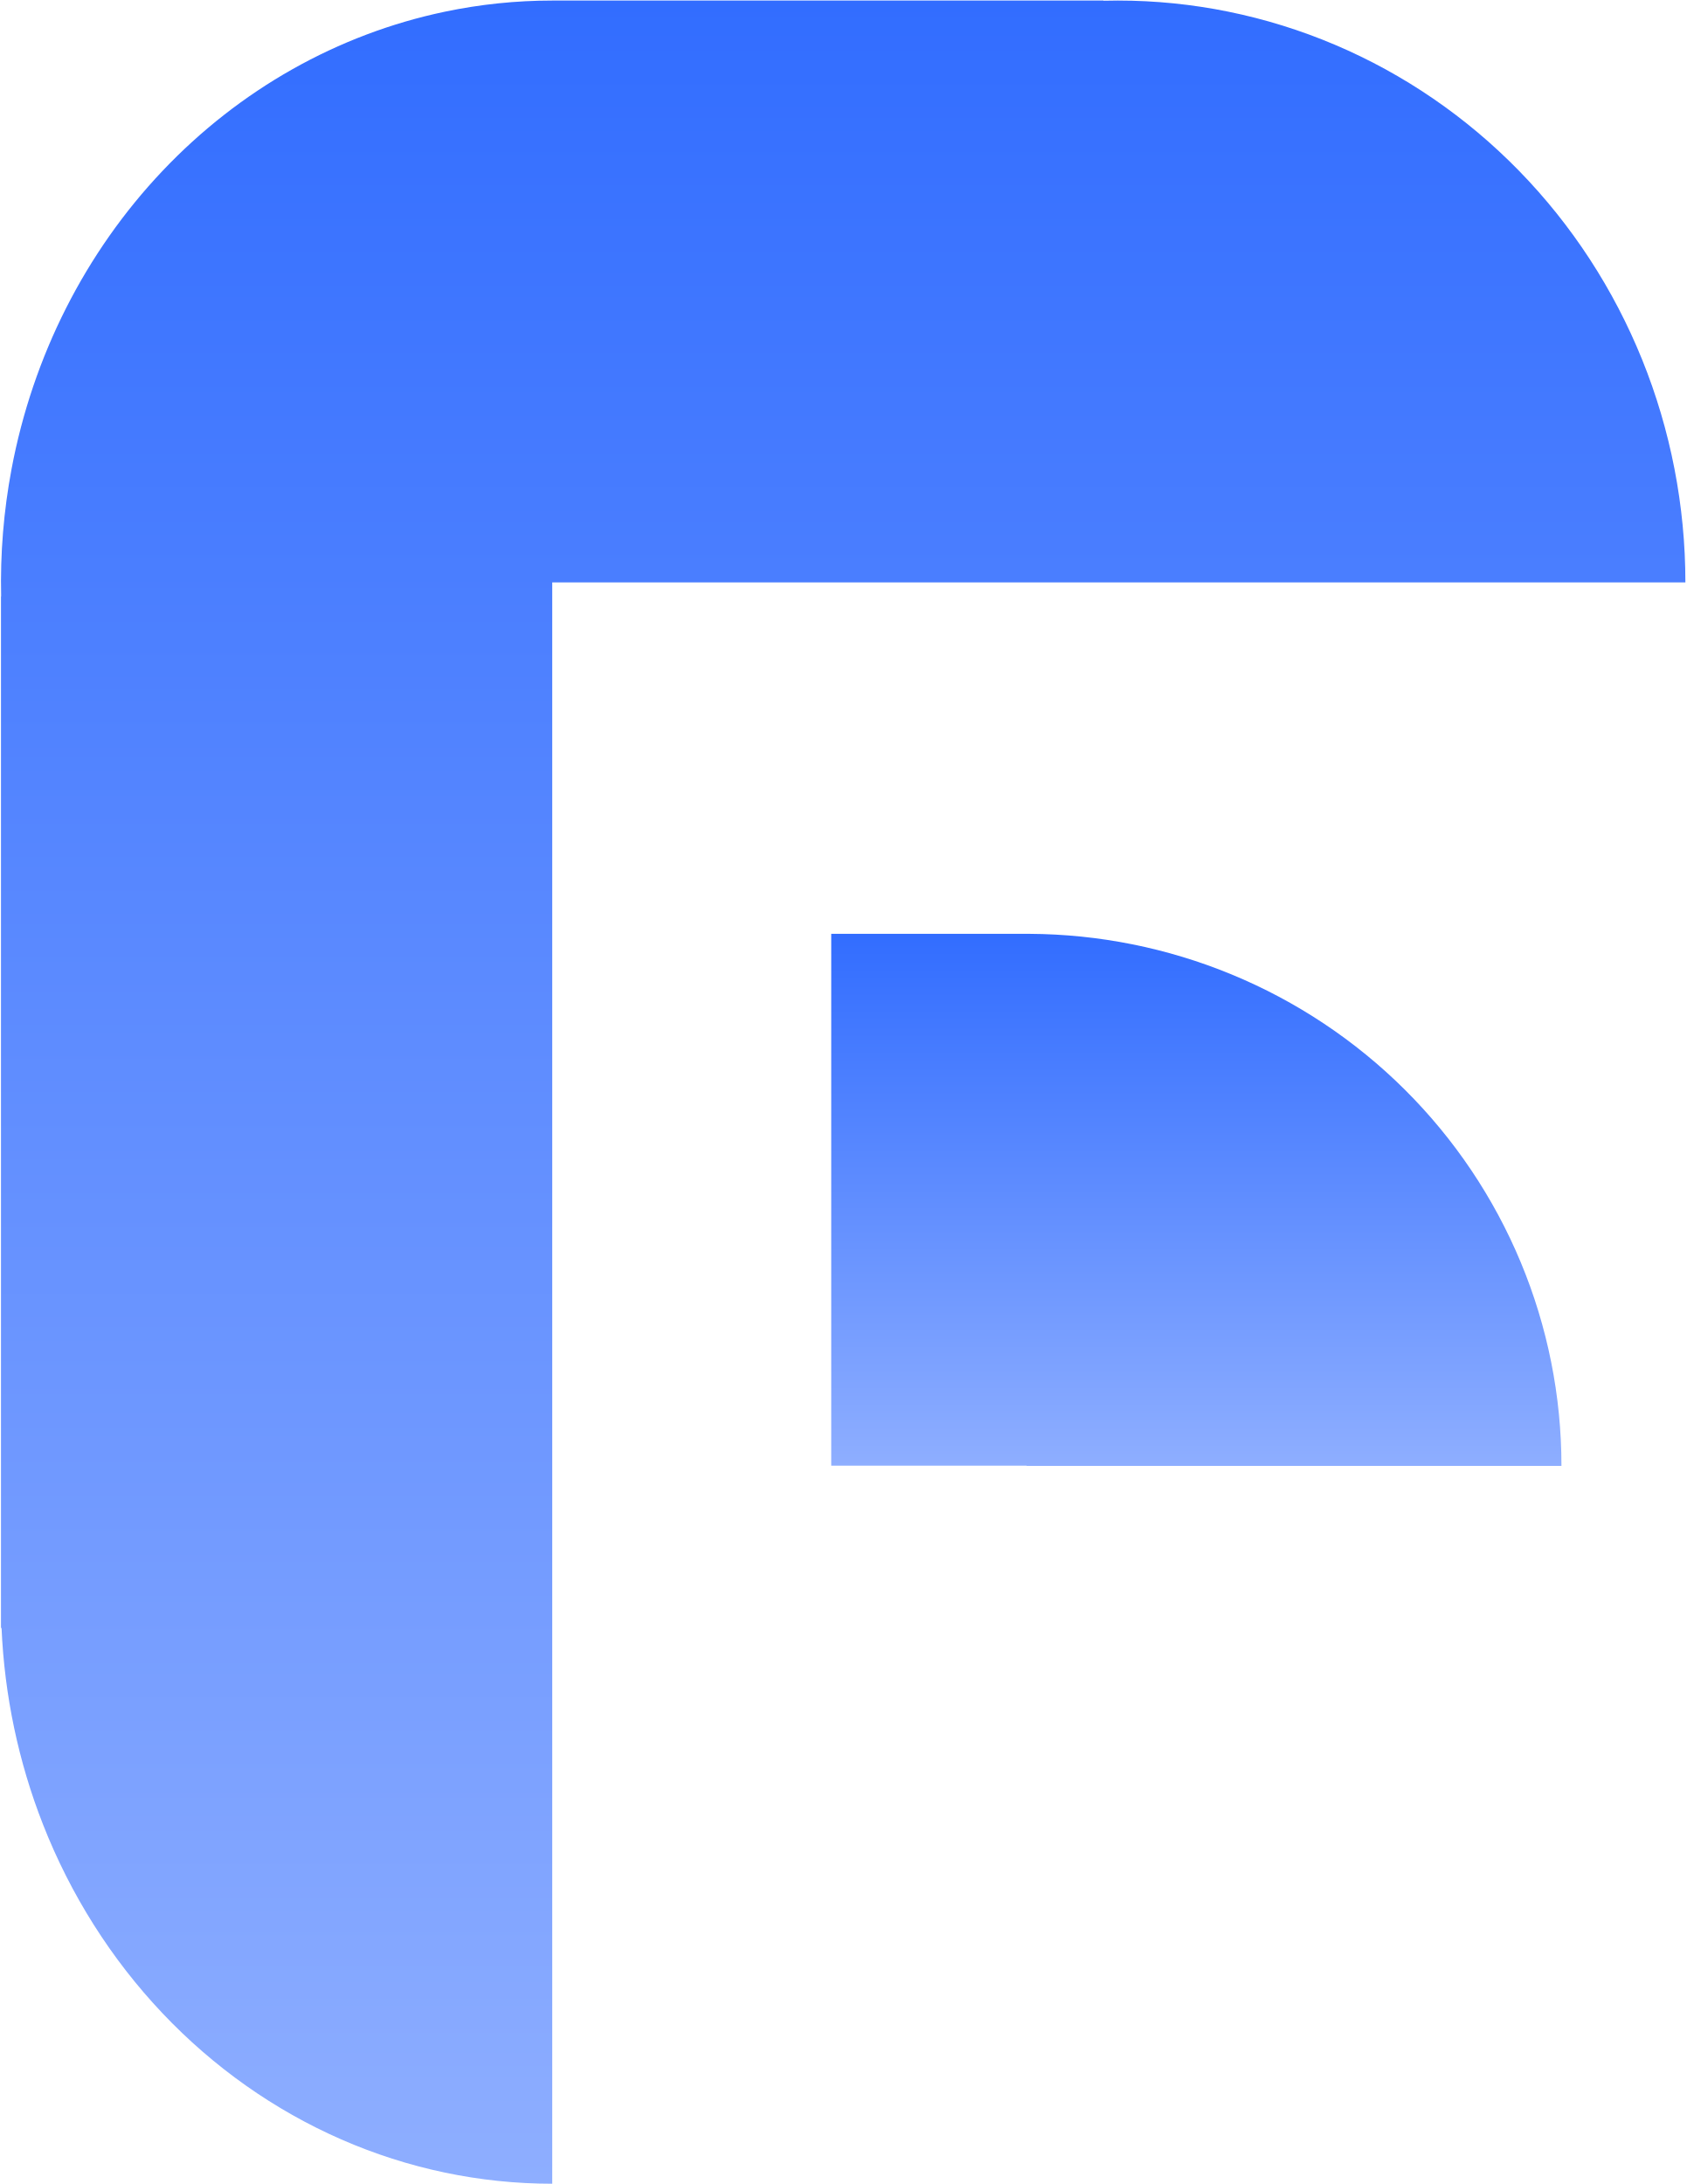
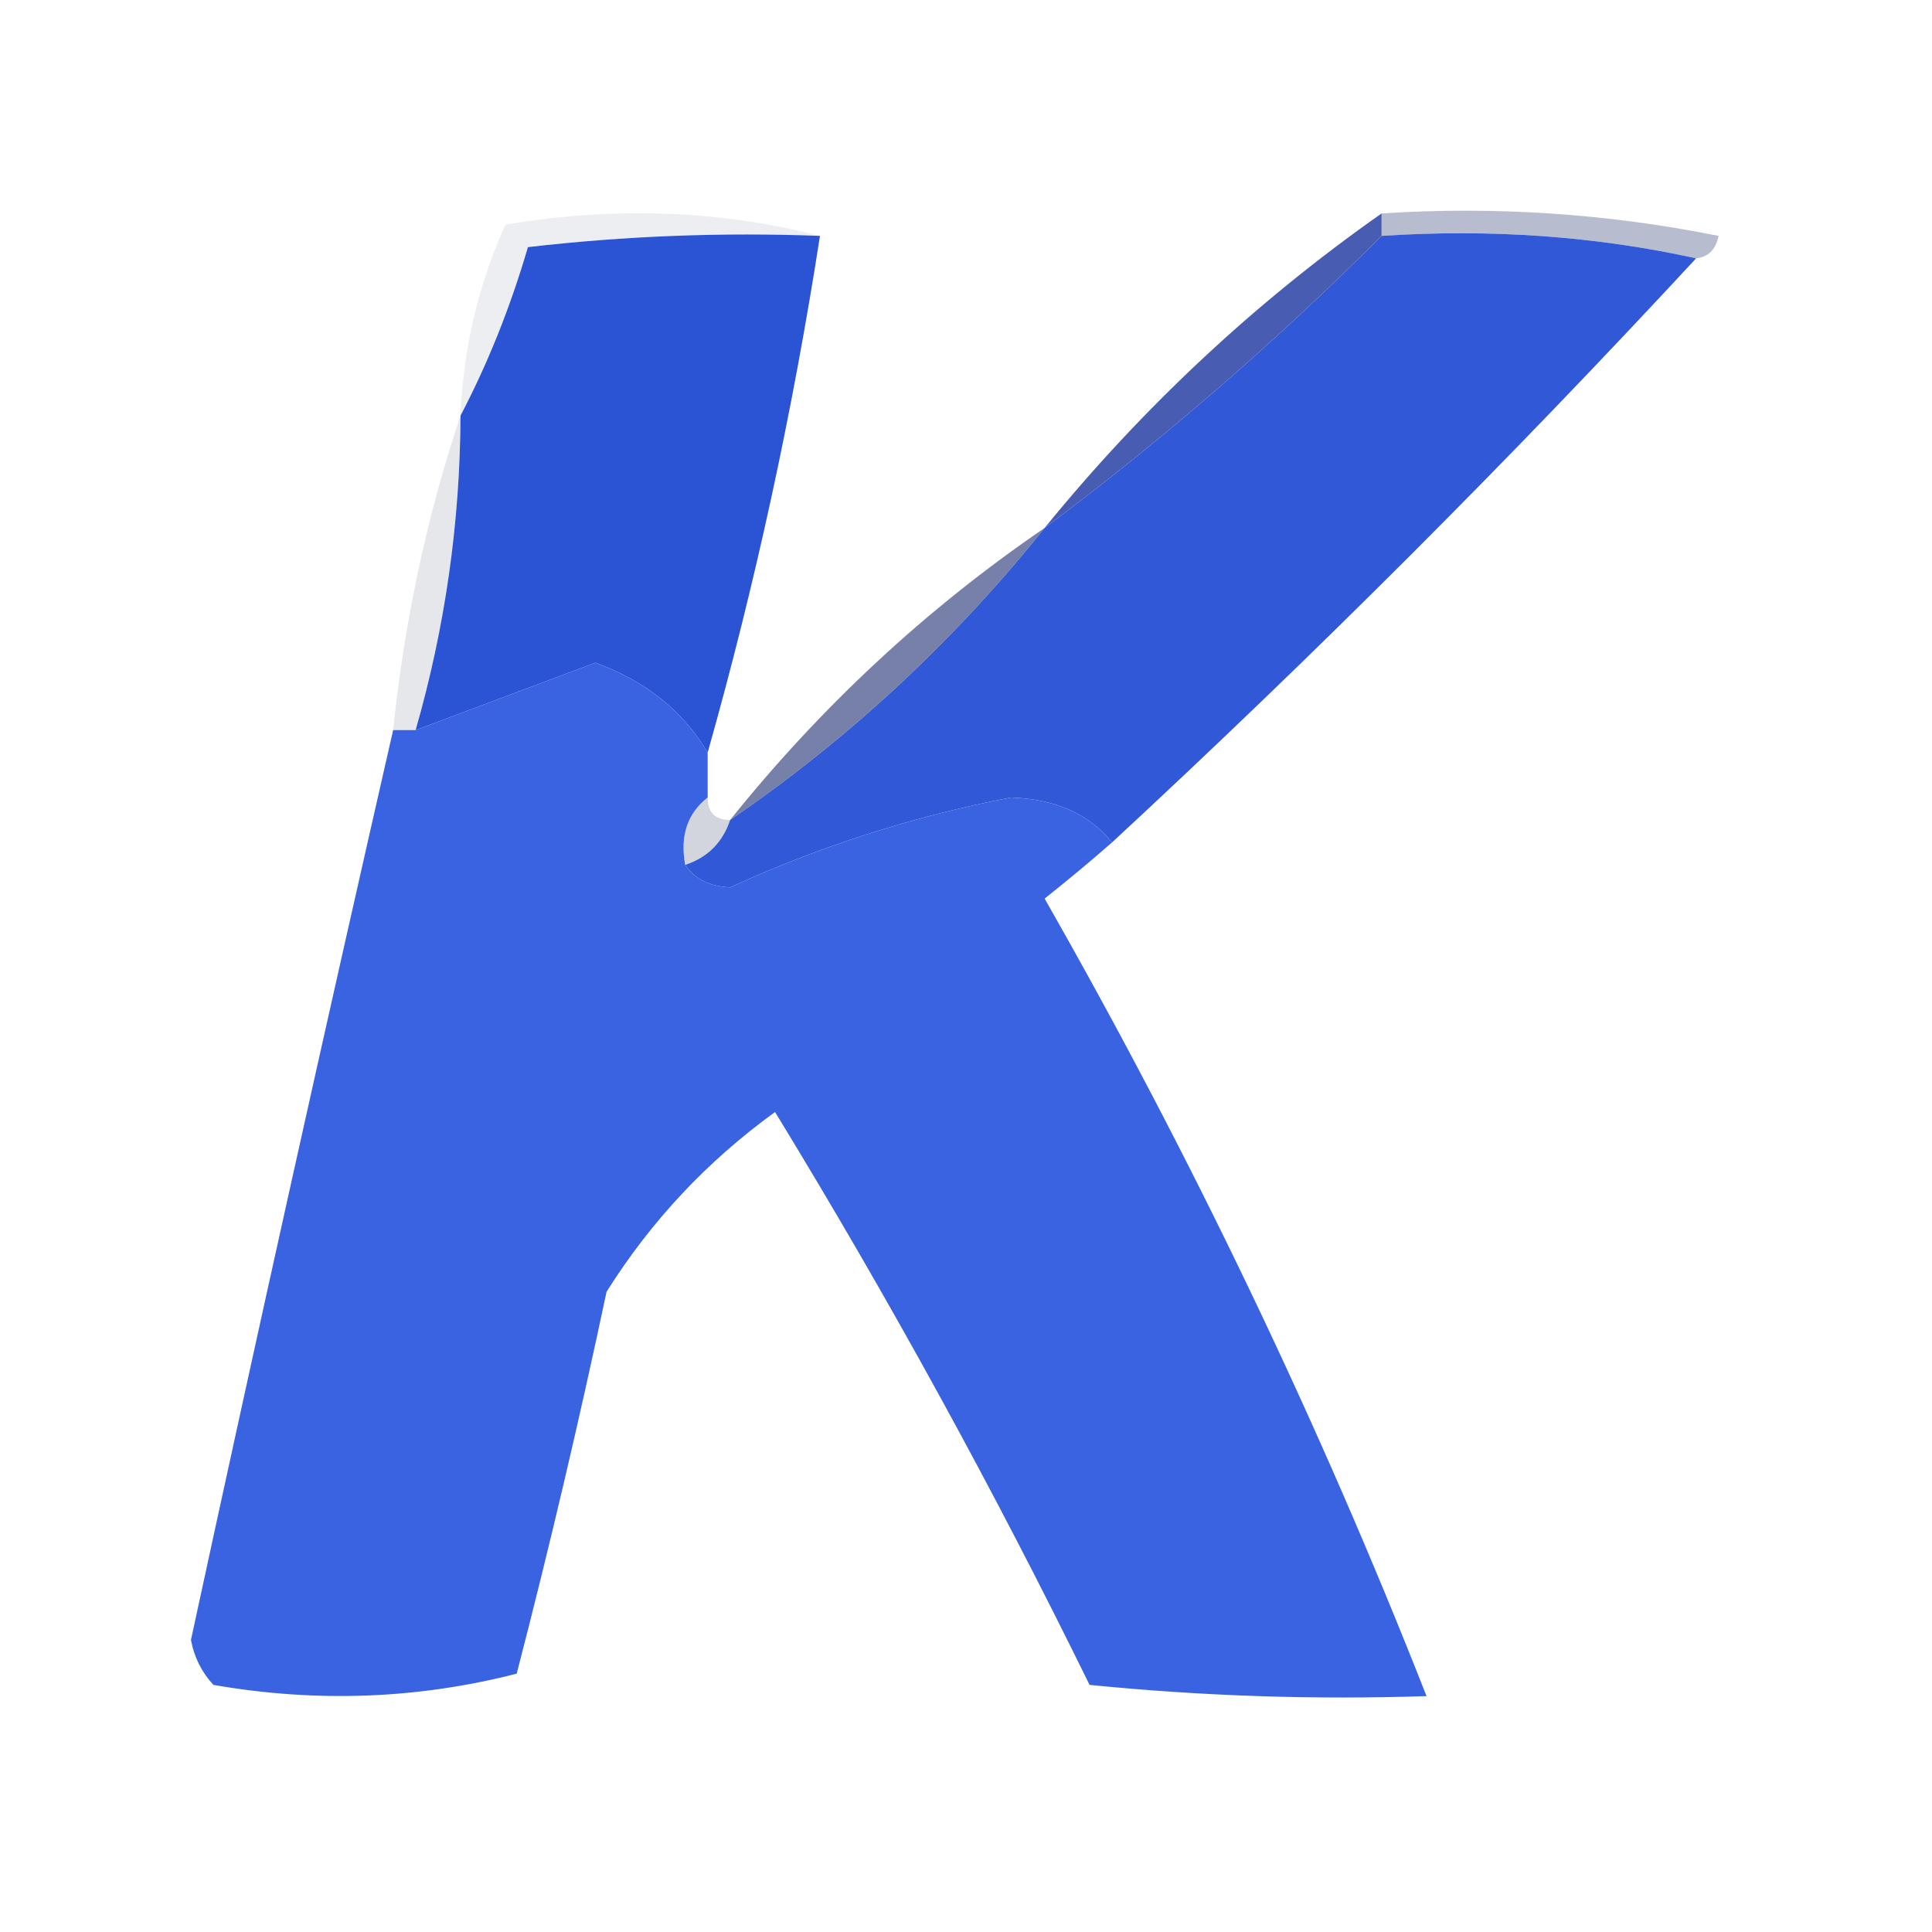
- <svg xmlns="http://www.w3.org/2000/svg" width="1041" height="1348" viewBox="0 0 1041 1348" fill="none">
-   <path d="M340.837 0.339L681.068 0.339V0.456C684.032 0.378 686.999 0.34 689.967 0.34C735.961 0.34 781.504 9.629 823.997 27.677C866.49 45.725 905.099 72.179 937.622 105.528C970.144 138.877 995.942 178.467 1013.54 222.04C1031.14 265.612 1040.2 312.312 1040.2 359.474L340.836 359.474L340.836 1347.84C296.157 1347.84 251.914 1338.55 210.636 1320.49C169.357 1302.43 131.85 1275.95 100.257 1242.58C68.664 1209.21 43.602 1169.59 26.504 1125.99C11.383 1087.43 2.752 1046.42 0.958 1004.81H0.606L0.606 368.098H0.704C0.106 341.831 2.237 315.443 7.143 289.411C20.271 219.745 52.675 155.754 100.257 105.528C147.839 55.302 208.462 21.098 274.461 7.24C296.426 2.628 318.657 0.339 340.837 0.339Z" fill="url(#paint0_linear_1172_228)" />
-   <path d="M633.639 904.645H513.029V576.37H635.422V576.377C678.161 576.607 720.454 585.093 759.951 601.37C799.997 617.874 836.384 642.064 867.033 672.559C897.683 703.054 921.996 739.257 938.583 779.101C955.171 818.944 963.709 861.648 963.709 904.775H633.639V904.645Z" fill="url(#paint1_linear_1172_228)" />
-   <defs>
-     <linearGradient id="paint0_linear_1172_228" x1="520.404" y1="0.339" x2="520.404" y2="1347.84" gradientUnits="userSpaceOnUse">
-       <stop stop-color="#326DFF" />
-       <stop offset="1" stop-color="#8EAEFF" />
-     </linearGradient>
-     <linearGradient id="paint1_linear_1172_228" x1="738.369" y1="576.37" x2="738.369" y2="904.775" gradientUnits="userSpaceOnUse">
-       <stop stop-color="#326DFF" />
-       <stop offset="1" stop-color="#8EAEFF" />
-     </linearGradient>
-   </defs>
+ <svg xmlns="http://www.w3.org/2000/svg" version="1.1" width="86px" height="86px" style="shape-rendering:geometricPrecision; text-rendering:geometricPrecision; image-rendering:optimizeQuality; fill-rule:evenodd; clip-rule:evenodd">
+   <g>
+     <path style="opacity:0.98" fill="#b7bbce" d="M 61.5,10.5 C 61.5,10.167 61.5,9.833 61.5,9.5C 66.544,9.173 71.544,9.506 76.5,10.5C 76.376,11.107 76.043,11.44 75.5,11.5C 71.03,10.514 66.363,10.181 61.5,10.5 Z" />
+   </g>
+   <g>
+     <path style="opacity:0.133" fill="#767da1" d="M 36.5,10.5 C 32.154,10.334 27.821,10.501 23.5,11C 22.718,13.672 21.718,16.172 20.5,18.5C 20.62,15.52 21.287,12.687 22.5,10C 27.352,9.185 32.019,9.352 36.5,10.5 Z" />
+   </g>
+   <g>
+     <path style="opacity:1" fill="#2b54d5" d="M 36.5,10.5 C 35.276,18.381 33.609,26.048 31.5,33.5C 30.398,31.642 28.731,30.309 26.5,29.5C 23.81,30.507 21.144,31.507 18.5,32.5C 19.811,27.939 20.478,23.272 20.5,18.5C 21.718,16.172 22.718,13.672 23.5,11C 27.821,10.501 32.154,10.334 36.5,10.5 Z" />
+   </g>
+   <g>
+     <path style="opacity:1" fill="#485cb1" d="M 61.5,9.5 C 61.5,9.833 61.5,10.167 61.5,10.5C 56.776,15.229 51.776,19.563 46.5,23.5C 50.892,18.106 55.892,13.439 61.5,9.5 Z" />
+   </g>
+   <g>
+     <path style="opacity:1" fill="#3159d7" d="M 61.5,10.5 C 66.363,10.181 71.03,10.514 75.5,11.5C 67.167,20.5 58.5,29.167 49.5,37.5C 48.486,36.235 46.986,35.569 45,35.5C 40.67,36.332 36.504,37.666 32.5,39.5C 31.584,39.457 30.917,39.124 30.5,38.5C 31.5,38.167 32.167,37.5 32.5,36.5C 37.774,32.895 42.441,28.562 46.5,23.5C 51.776,19.563 56.776,15.229 61.5,10.5 Z" />
+   </g>
+   <g>
+     <path style="opacity:0.149" fill="#545b78" d="M 20.5,18.5 C 20.478,23.272 19.811,27.939 18.5,32.5C 18.167,32.5 17.833,32.5 17.5,32.5C 18.01,27.609 19.01,22.942 20.5,18.5 Z" />
+   </g>
+   <g>
+     <path style="opacity:0.773" fill="#4f5b90" d="M 46.5,23.5 C 42.441,28.562 37.774,32.895 32.5,36.5C 36.559,31.438 41.226,27.105 46.5,23.5 Z" />
+   </g>
+   <g>
+     <path style="opacity:1" fill="#3963e1" d="M 31.5,33.5 C 31.5,34.167 31.5,34.833 31.5,35.5C 30.596,36.209 30.263,37.209 30.5,38.5C 30.917,39.124 31.584,39.457 32.5,39.5C 36.504,37.666 40.67,36.332 45,35.5C 46.986,35.569 48.486,36.235 49.5,37.5C 48.571,38.315 47.571,39.148 46.5,40C 53.038,51.466 58.705,63.299 63.5,75.5C 58.489,75.666 53.489,75.499 48.5,75C 44.214,66.259 39.547,57.759 34.5,49.5C 31.478,51.688 28.978,54.355 27,57.5C 25.794,63.196 24.461,68.863 23,74.5C 18.587,75.632 14.087,75.799 9.5,75C 8.978,74.439 8.645,73.772 8.5,73C 11.431,59.446 14.431,45.946 17.5,32.5C 17.833,32.5 18.167,32.5 18.5,32.5C 21.144,31.507 23.81,30.507 26.5,29.5C 28.731,30.309 30.398,31.642 31.5,33.5 Z" />
+   </g>
+   <g>
+     <path style="opacity:0.239" fill="#464e75" d="M 31.5,35.5 C 31.5,36.167 31.833,36.5 32.5,36.5C 32.167,37.5 31.5,38.167 30.5,38.5C 30.263,37.209 30.596,36.209 31.5,35.5 Z" />
+   </g>
</svg>
